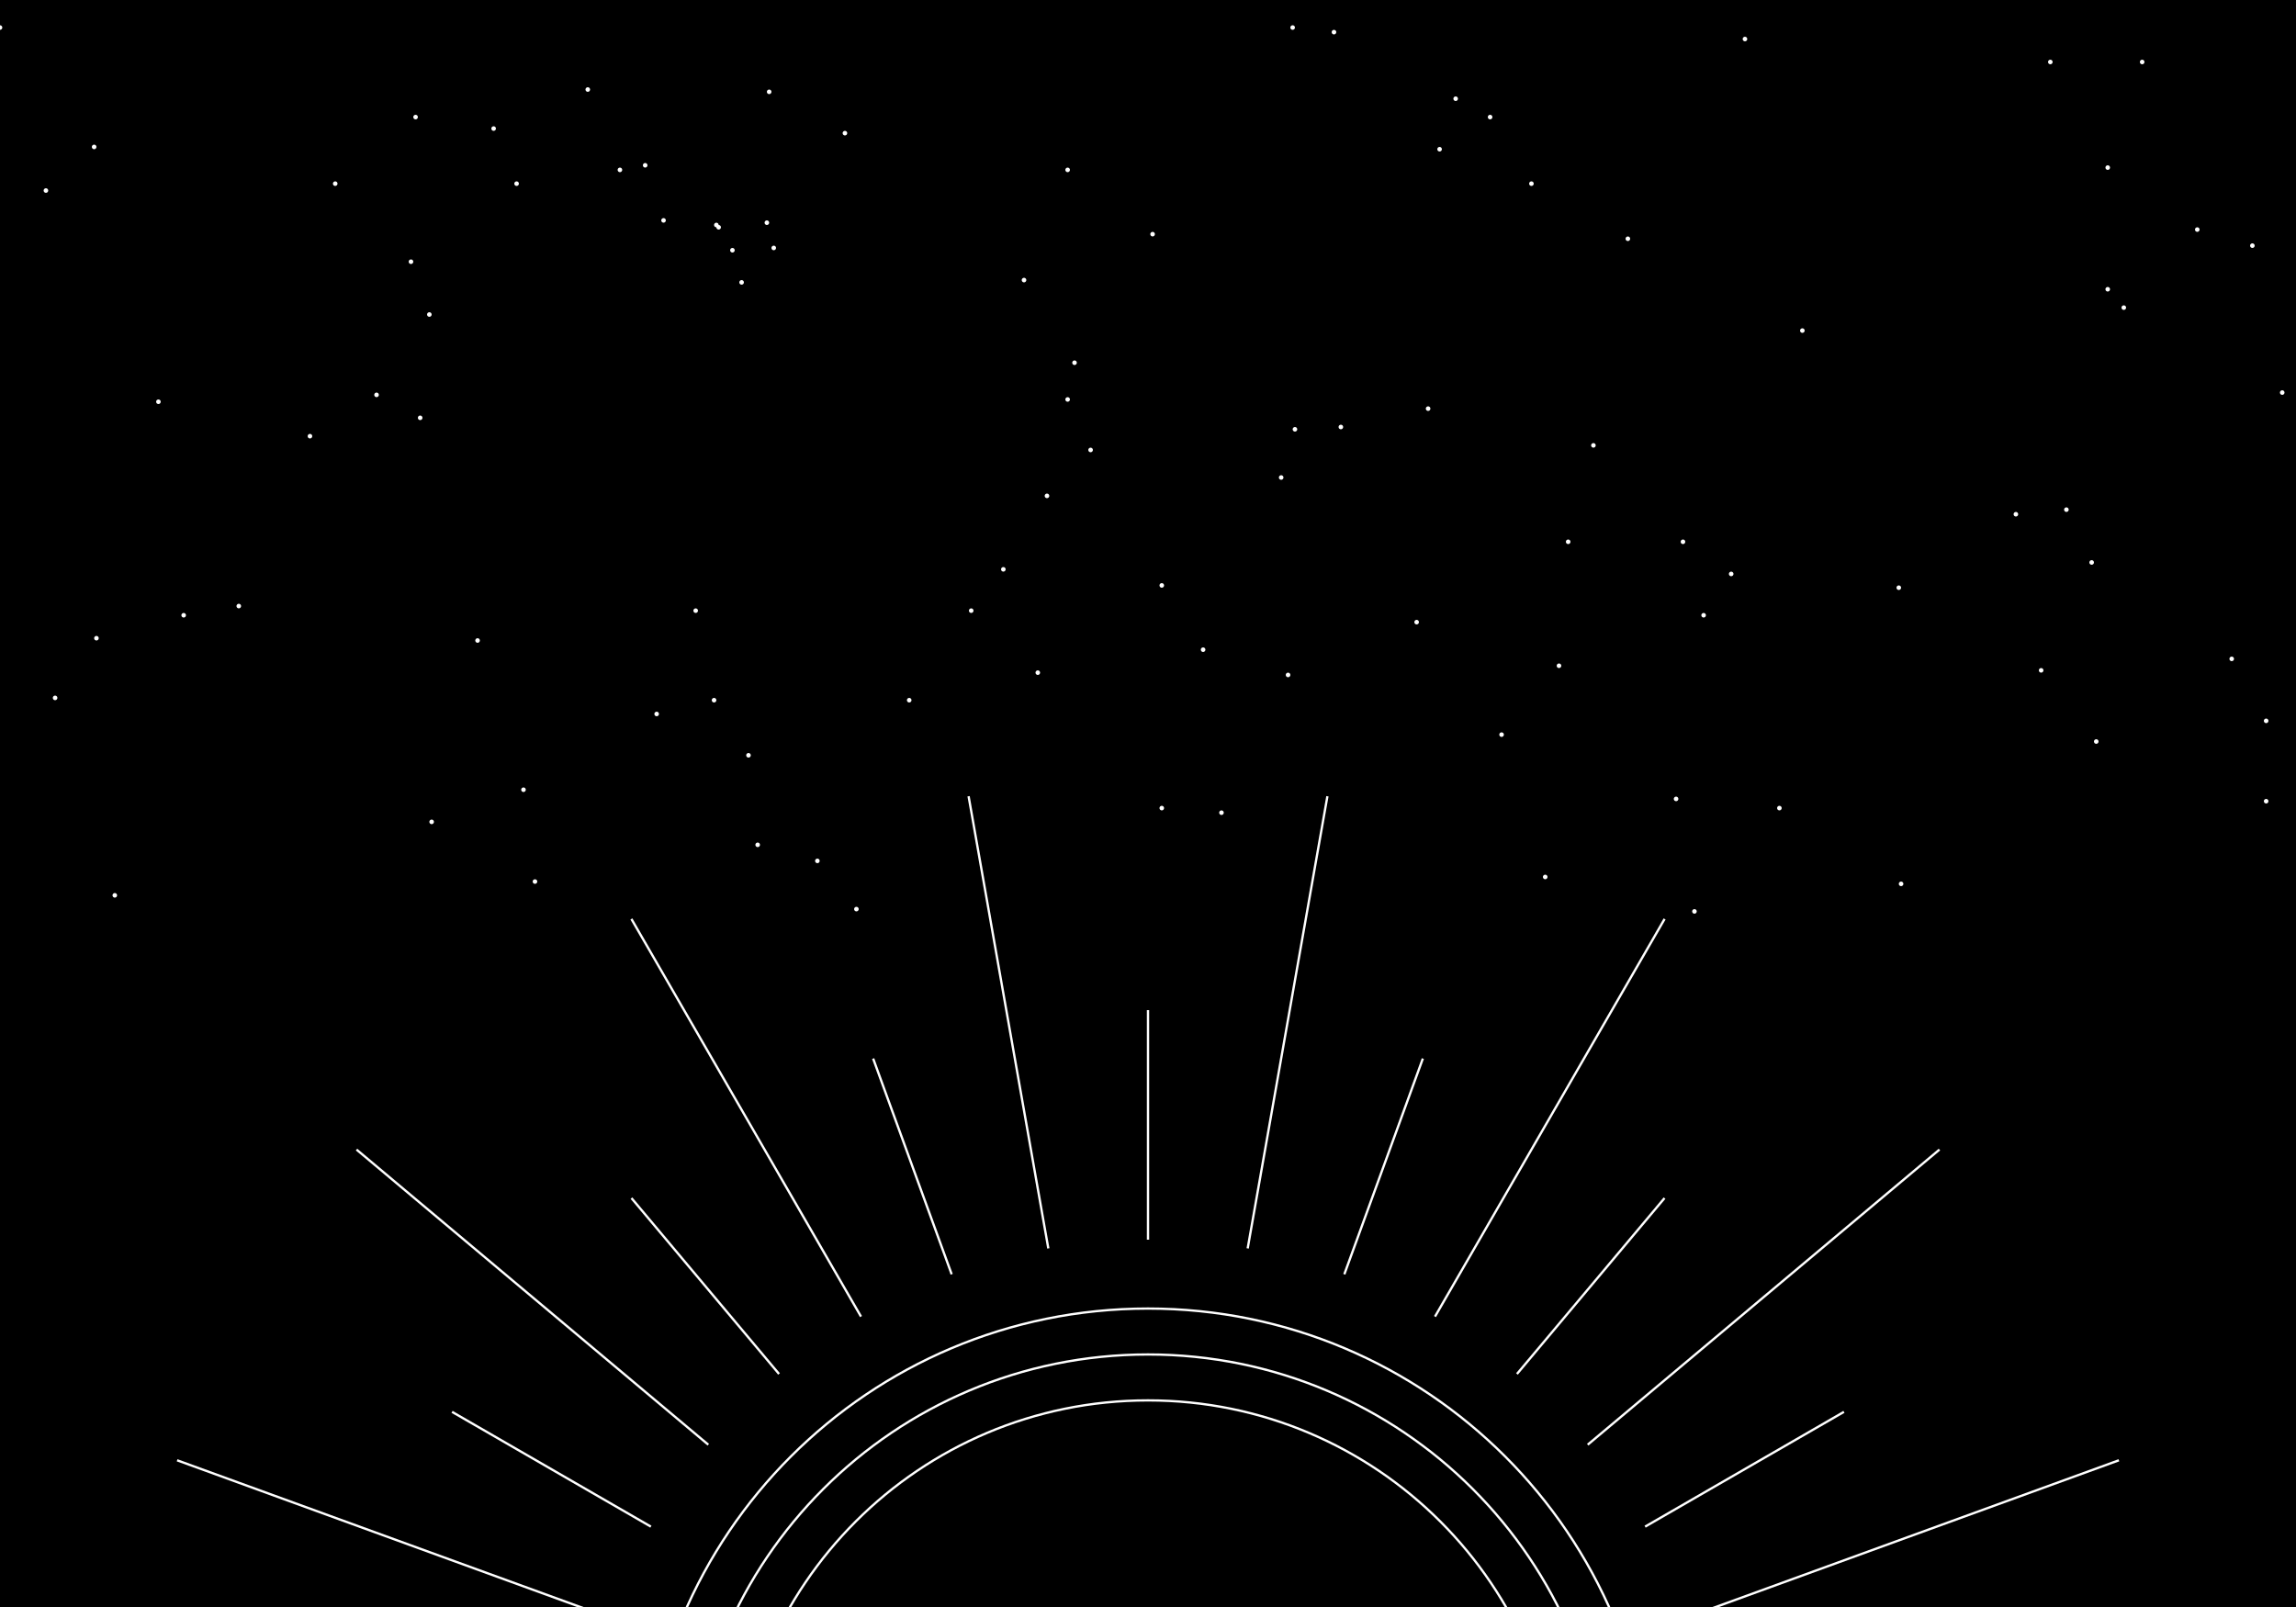
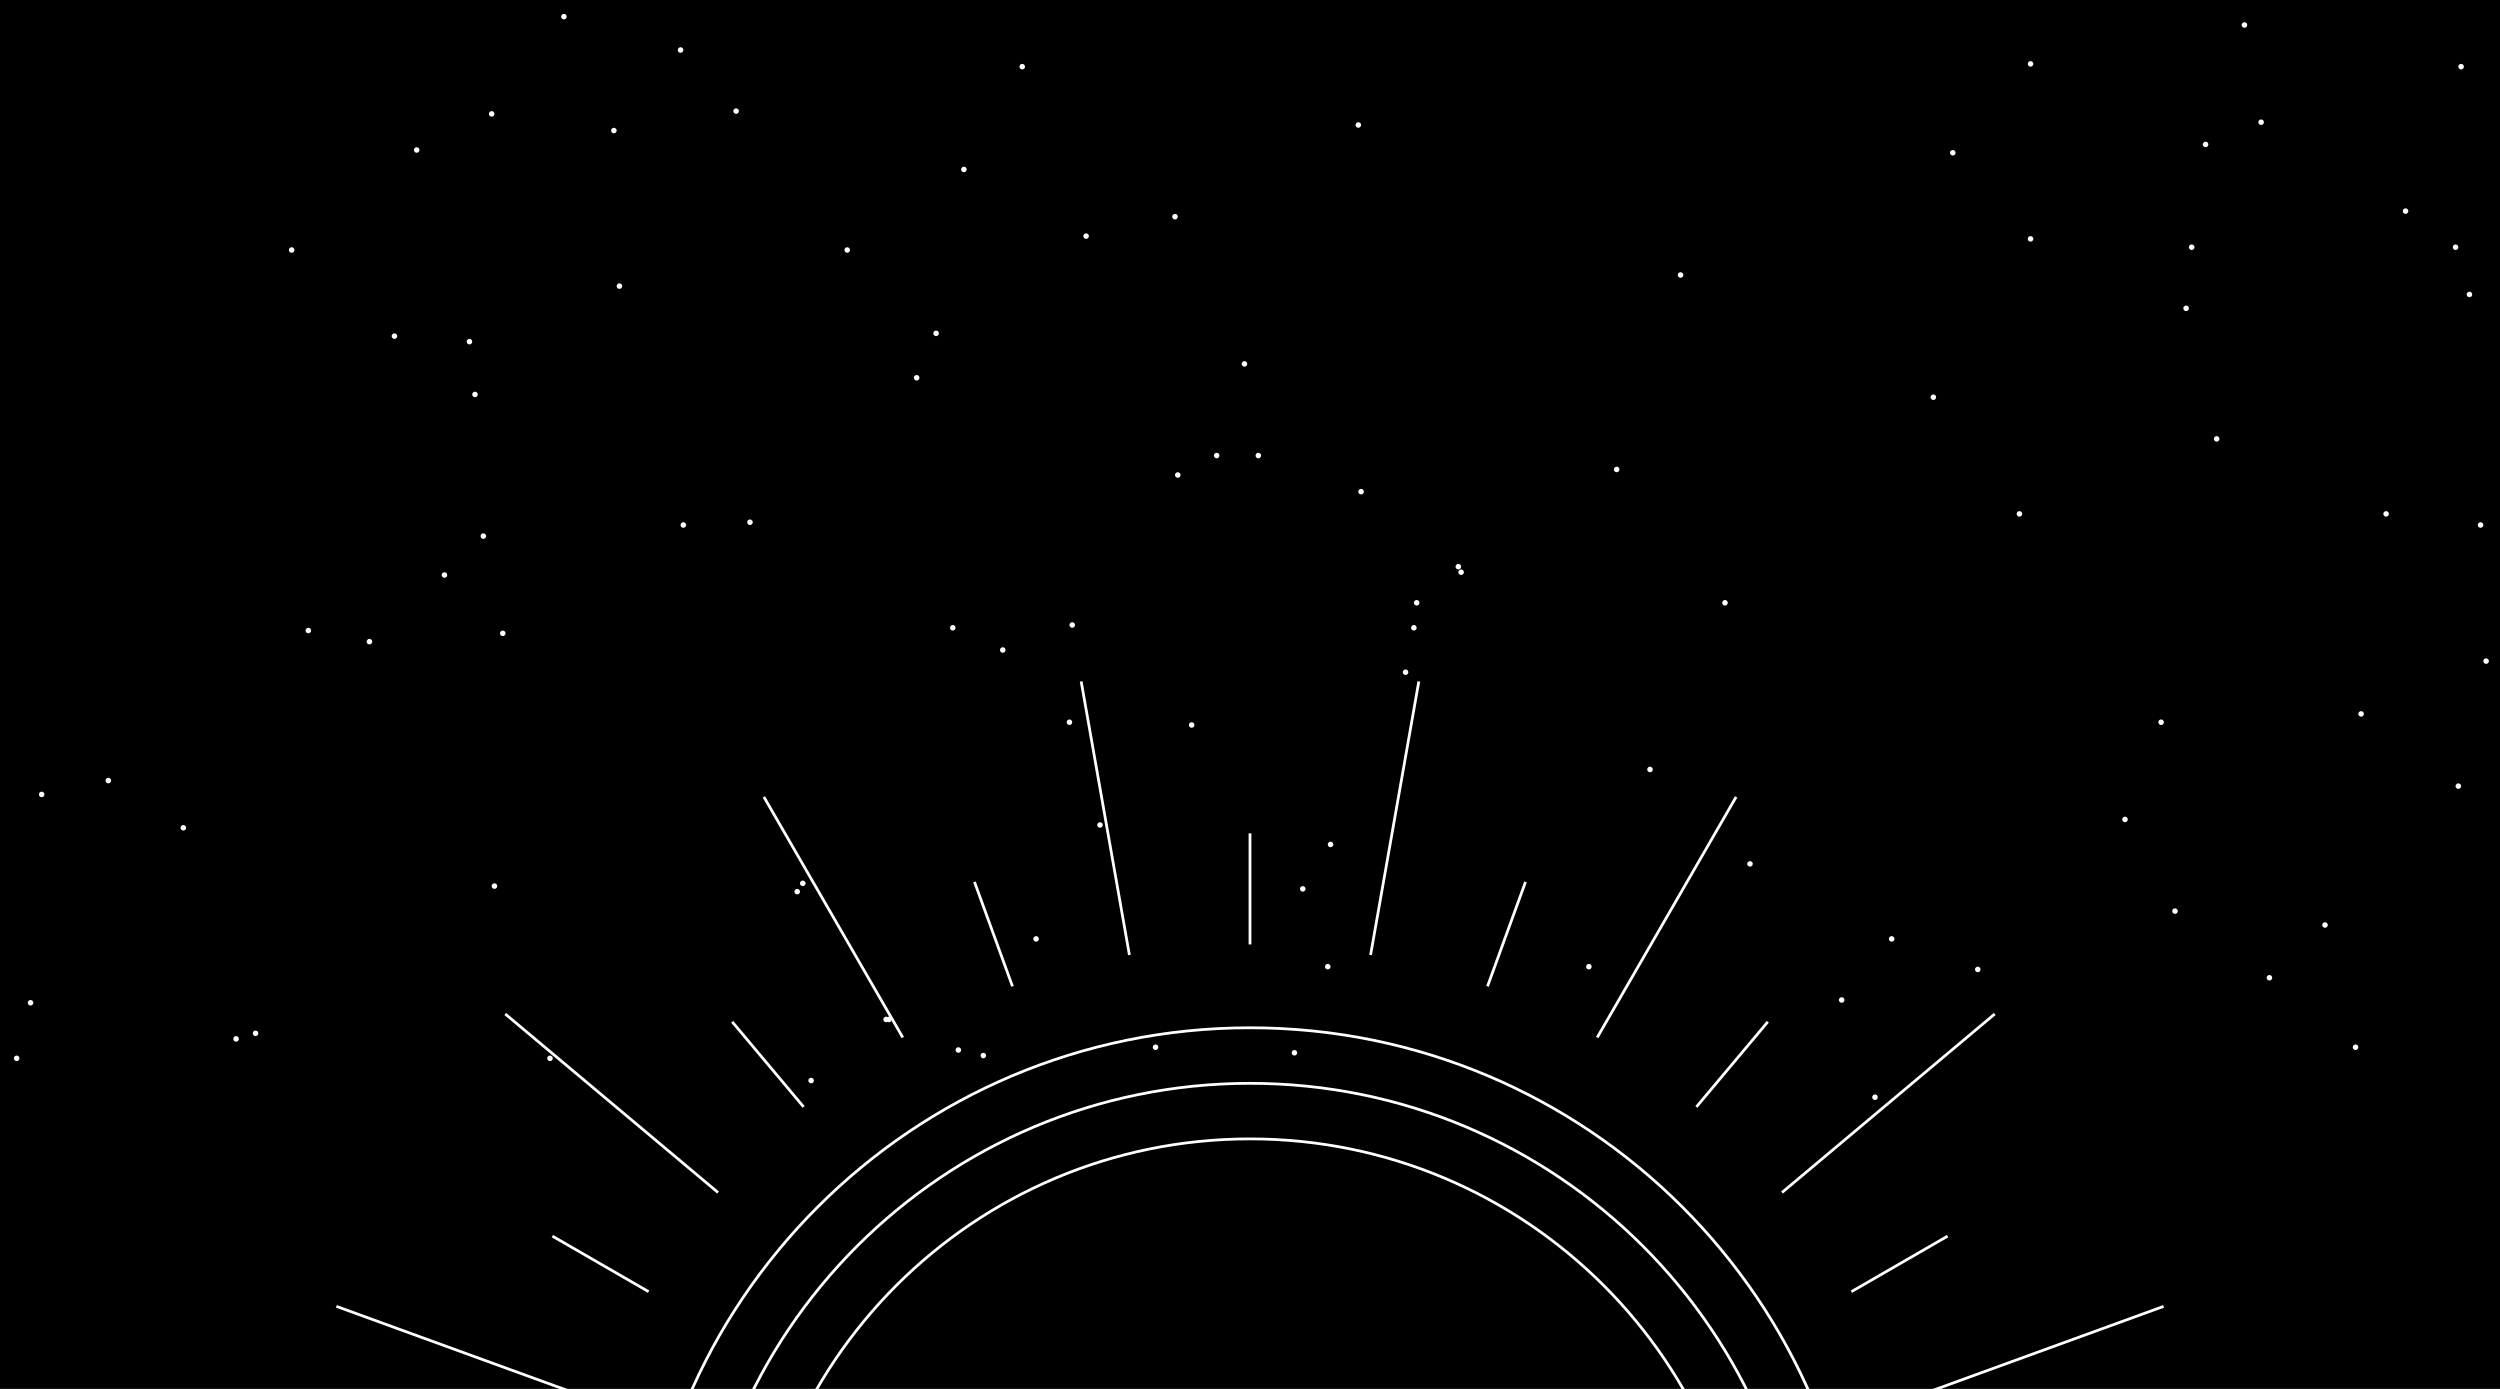
- <svg xmlns="http://www.w3.org/2000/svg" width="1000" height="700" viewBox="0 0 1000 700">
+ <svg xmlns="http://www.w3.org/2000/svg" width="900" height="500" viewBox="0 0 900 500">
  <defs>
</defs>
  <rect x="0" y="0" width="100%" height="100%" fill="black" />
-   <ellipse cx="368" cy="58" rx="0.5" ry="0.5" fill="none" stroke="white" stroke-width="1" />
-   <ellipse cx="563" cy="12" rx="0.5" ry="0.5" fill="none" stroke="white" stroke-width="1" />
-   <ellipse cx="913" cy="323" rx="0.5" ry="0.5" fill="none" stroke="white" stroke-width="1" />
-   <ellipse cx="738" cy="397" rx="0.5" ry="0.5" fill="none" stroke="white" stroke-width="1" />
-   <ellipse cx="925" cy="134" rx="0.5" ry="0.5" fill="none" stroke="white" stroke-width="1" />
-   <ellipse cx="785" cy="144" rx="0.5" ry="0.5" fill="none" stroke="white" stroke-width="1" />
-   <ellipse cx="584" cy="186" rx="0.5" ry="0.5" fill="none" stroke="white" stroke-width="1" />
-   <ellipse cx="742" cy="268" rx="0.5" ry="0.5" fill="none" stroke="white" stroke-width="1" />
-   <ellipse cx="452" cy="293" rx="0.5" ry="0.5" fill="none" stroke="white" stroke-width="1" />
-   <ellipse cx="437" cy="248" rx="0.5" ry="0.5" fill="none" stroke="white" stroke-width="1" />
-   <ellipse cx="994" cy="171" rx="0.5" ry="0.5" fill="none" stroke="white" stroke-width="1" />
-   <ellipse cx="828" cy="385" rx="0.5" ry="0.5" fill="none" stroke="white" stroke-width="1" />
-   <ellipse cx="911" cy="245" rx="0.5" ry="0.5" fill="none" stroke="white" stroke-width="1" />
-   <ellipse cx="233" cy="384" rx="0.5" ry="0.5" fill="none" stroke="white" stroke-width="1" />
-   <ellipse cx="335" cy="40" rx="0.5" ry="0.5" fill="none" stroke="white" stroke-width="1" />
-   <ellipse cx="760" cy="17" rx="0.5" ry="0.5" fill="none" stroke="white" stroke-width="1" />
-   <ellipse cx="918" cy="126" rx="0.5" ry="0.5" fill="none" stroke="white" stroke-width="1" />
-   <ellipse cx="532" cy="354" rx="0.5" ry="0.5" fill="none" stroke="white" stroke-width="1" />
-   <ellipse cx="135" cy="190" rx="0.5" ry="0.5" fill="none" stroke="white" stroke-width="1" />
-   <ellipse cx="730" cy="348" rx="0.5" ry="0.5" fill="none" stroke="white" stroke-width="1" />
-   <ellipse cx="423" cy="266" rx="0.5" ry="0.5" fill="none" stroke="white" stroke-width="1" />
-   <ellipse cx="313" cy="99" rx="0.5" ry="0.5" fill="none" stroke="white" stroke-width="1" />
-   <ellipse cx="0" cy="12" rx="0.5" ry="0.5" fill="none" stroke="white" stroke-width="1" />
-   <ellipse cx="617" cy="271" rx="0.5" ry="0.5" fill="none" stroke="white" stroke-width="1" />
-   <ellipse cx="50" cy="390" rx="0.5" ry="0.5" fill="none" stroke="white" stroke-width="1" />
-   <ellipse cx="24" cy="304" rx="0.5" ry="0.5" fill="none" stroke="white" stroke-width="1" />
-   <ellipse cx="733" cy="236" rx="0.5" ry="0.5" fill="none" stroke="white" stroke-width="1" />
-   <ellipse cx="356" cy="375" rx="0.5" ry="0.5" fill="none" stroke="white" stroke-width="1" />
-   <ellipse cx="270" cy="74" rx="0.5" ry="0.5" fill="none" stroke="white" stroke-width="1" />
-   <ellipse cx="558" cy="208" rx="0.5" ry="0.5" fill="none" stroke="white" stroke-width="1" />
-   <ellipse cx="889" cy="292" rx="0.5" ry="0.5" fill="none" stroke="white" stroke-width="1" />
-   <ellipse cx="104" cy="264" rx="0.5" ry="0.5" fill="none" stroke="white" stroke-width="1" />
-   <ellipse cx="281" cy="72" rx="0.5" ry="0.5" fill="none" stroke="white" stroke-width="1" />
-   <ellipse cx="465" cy="74" rx="0.5" ry="0.5" fill="none" stroke="white" stroke-width="1" />
-   <ellipse cx="208" cy="279" rx="0.5" ry="0.5" fill="none" stroke="white" stroke-width="1" />
-   <ellipse cx="987" cy="314" rx="0.5" ry="0.5" fill="none" stroke="white" stroke-width="1" />
-   <ellipse cx="225" cy="80" rx="0.5" ry="0.5" fill="none" stroke="white" stroke-width="1" />
-   <ellipse cx="475" cy="196" rx="0.5" ry="0.5" fill="none" stroke="white" stroke-width="1" />
-   <ellipse cx="649" cy="51" rx="0.5" ry="0.5" fill="none" stroke="white" stroke-width="1" />
-   <ellipse cx="179" cy="114" rx="0.5" ry="0.5" fill="none" stroke="white" stroke-width="1" />
-   <ellipse cx="506" cy="352" rx="0.5" ry="0.5" fill="none" stroke="white" stroke-width="1" />
-   <ellipse cx="181" cy="51" rx="0.5" ry="0.5" fill="none" stroke="white" stroke-width="1" />
-   <ellipse cx="654" cy="320" rx="0.5" ry="0.5" fill="none" stroke="white" stroke-width="1" />
-   <ellipse cx="319" cy="109" rx="0.5" ry="0.5" fill="none" stroke="white" stroke-width="1" />
-   <ellipse cx="667" cy="80" rx="0.5" ry="0.5" fill="none" stroke="white" stroke-width="1" />
-   <ellipse cx="311" cy="305" rx="0.5" ry="0.5" fill="none" stroke="white" stroke-width="1" />
-   <ellipse cx="957" cy="100" rx="0.5" ry="0.5" fill="none" stroke="white" stroke-width="1" />
-   <ellipse cx="334" cy="97" rx="0.5" ry="0.5" fill="none" stroke="white" stroke-width="1" />
-   <ellipse cx="456" cy="216" rx="0.5" ry="0.5" fill="none" stroke="white" stroke-width="1" />
-   <ellipse cx="502" cy="102" rx="0.5" ry="0.5" fill="none" stroke="white" stroke-width="1" />
-   <ellipse cx="323" cy="123" rx="0.5" ry="0.5" fill="none" stroke="white" stroke-width="1" />
-   <ellipse cx="446" cy="122" rx="0.5" ry="0.5" fill="none" stroke="white" stroke-width="1" />
-   <ellipse cx="188" cy="358" rx="0.5" ry="0.5" fill="none" stroke="white" stroke-width="1" />
-   <ellipse cx="673" cy="382" rx="0.5" ry="0.5" fill="none" stroke="white" stroke-width="1" />
-   <ellipse cx="775" cy="352" rx="0.5" ry="0.5" fill="none" stroke="white" stroke-width="1" />
-   <ellipse cx="679" cy="290" rx="0.5" ry="0.5" fill="none" stroke="white" stroke-width="1" />
-   <ellipse cx="878" cy="224" rx="0.5" ry="0.5" fill="none" stroke="white" stroke-width="1" />
-   <ellipse cx="164" cy="172" rx="0.5" ry="0.5" fill="none" stroke="white" stroke-width="1" />
-   <ellipse cx="187" cy="137" rx="0.5" ry="0.5" fill="none" stroke="white" stroke-width="1" />
-   <ellipse cx="146" cy="80" rx="0.5" ry="0.5" fill="none" stroke="white" stroke-width="1" />
-   <ellipse cx="893" cy="27" rx="0.5" ry="0.5" fill="none" stroke="white" stroke-width="1" />
-   <ellipse cx="286" cy="311" rx="0.5" ry="0.5" fill="none" stroke="white" stroke-width="1" />
-   <ellipse cx="709" cy="104" rx="0.5" ry="0.5" fill="none" stroke="white" stroke-width="1" />
-   <ellipse cx="622" cy="178" rx="0.5" ry="0.5" fill="none" stroke="white" stroke-width="1" />
-   <ellipse cx="468" cy="158" rx="0.5" ry="0.5" fill="none" stroke="white" stroke-width="1" />
-   <ellipse cx="524" cy="283" rx="0.5" ry="0.5" fill="none" stroke="white" stroke-width="1" />
-   <ellipse cx="561" cy="294" rx="0.5" ry="0.5" fill="none" stroke="white" stroke-width="1" />
-   <ellipse cx="326" cy="329" rx="0.5" ry="0.5" fill="none" stroke="white" stroke-width="1" />
-   <ellipse cx="42" cy="278" rx="0.5" ry="0.5" fill="none" stroke="white" stroke-width="1" />
-   <ellipse cx="312" cy="98" rx="0.5" ry="0.5" fill="none" stroke="white" stroke-width="1" />
-   <ellipse cx="972" cy="287" rx="0.5" ry="0.5" fill="none" stroke="white" stroke-width="1" />
-   <ellipse cx="981" cy="107" rx="0.5" ry="0.5" fill="none" stroke="white" stroke-width="1" />
-   <ellipse cx="627" cy="65" rx="0.5" ry="0.5" fill="none" stroke="white" stroke-width="1" />
-   <ellipse cx="581" cy="14" rx="0.5" ry="0.5" fill="none" stroke="white" stroke-width="1" />
-   <ellipse cx="69" cy="175" rx="0.5" ry="0.5" fill="none" stroke="white" stroke-width="1" />
-   <ellipse cx="465" cy="174" rx="0.5" ry="0.5" fill="none" stroke="white" stroke-width="1" />
-   <ellipse cx="694" cy="194" rx="0.5" ry="0.5" fill="none" stroke="white" stroke-width="1" />
-   <ellipse cx="918" cy="73" rx="0.5" ry="0.5" fill="none" stroke="white" stroke-width="1" />
-   <ellipse cx="256" cy="39" rx="0.5" ry="0.5" fill="none" stroke="white" stroke-width="1" />
-   <ellipse cx="754" cy="250" rx="0.5" ry="0.5" fill="none" stroke="white" stroke-width="1" />
-   <ellipse cx="337" cy="108" rx="0.5" ry="0.5" fill="none" stroke="white" stroke-width="1" />
-   <ellipse cx="183" cy="182" rx="0.5" ry="0.5" fill="none" stroke="white" stroke-width="1" />
-   <ellipse cx="80" cy="268" rx="0.5" ry="0.5" fill="none" stroke="white" stroke-width="1" />
-   <ellipse cx="506" cy="255" rx="0.5" ry="0.5" fill="none" stroke="white" stroke-width="1" />
-   <ellipse cx="634" cy="43" rx="0.5" ry="0.5" fill="none" stroke="white" stroke-width="1" />
-   <ellipse cx="215" cy="56" rx="0.5" ry="0.5" fill="none" stroke="white" stroke-width="1" />
-   <ellipse cx="827" cy="256" rx="0.5" ry="0.5" fill="none" stroke="white" stroke-width="1" />
-   <ellipse cx="228" cy="344" rx="0.5" ry="0.5" fill="none" stroke="white" stroke-width="1" />
-   <ellipse cx="564" cy="187" rx="0.5" ry="0.5" fill="none" stroke="white" stroke-width="1" />
-   <ellipse cx="41" cy="64" rx="0.5" ry="0.5" fill="none" stroke="white" stroke-width="1" />
-   <ellipse cx="373" cy="396" rx="0.5" ry="0.5" fill="none" stroke="white" stroke-width="1" />
-   <ellipse cx="396" cy="305" rx="0.5" ry="0.5" fill="none" stroke="white" stroke-width="1" />
-   <ellipse cx="20" cy="83" rx="0.5" ry="0.5" fill="none" stroke="white" stroke-width="1" />
-   <ellipse cx="303" cy="266" rx="0.5" ry="0.5" fill="none" stroke="white" stroke-width="1" />
-   <ellipse cx="987" cy="349" rx="0.5" ry="0.5" fill="none" stroke="white" stroke-width="1" />
-   <ellipse cx="683" cy="236" rx="0.5" ry="0.5" fill="none" stroke="white" stroke-width="1" />
-   <ellipse cx="933" cy="27" rx="0.5" ry="0.5" fill="none" stroke="white" stroke-width="1" />
-   <ellipse cx="900" cy="222" rx="0.5" ry="0.5" fill="none" stroke="white" stroke-width="1" />
-   <ellipse cx="330" cy="368" rx="0.5" ry="0.5" fill="none" stroke="white" stroke-width="1" />
-   <ellipse cx="289" cy="96" rx="0.5" ry="0.5" fill="none" stroke="white" stroke-width="1" />
-   <ellipse cx="500.0" cy="790.0" rx="180" ry="180" fill="none" stroke="white" stroke-width="1" />
-   <ellipse cx="500.0" cy="790.0" rx="200" ry="200" fill="none" stroke="white" stroke-width="1" />
-   <ellipse cx="500.0" cy="790.0" rx="220" ry="220" fill="none" stroke="white" stroke-width="1" />
-   <path d="M750.0,790 L950.0,790" fill="none" stroke="white" stroke-width="1" />
-   <path d="M746.202,746.588 L844.683,729.223" fill="none" stroke="white" stroke-width="1" />
-   <path d="M734.923,704.495 L922.862,636.091" fill="none" stroke="white" stroke-width="1" />
-   <path d="M716.506,665 L803.109,615" fill="none" stroke="white" stroke-width="1" />
-   <path d="M691.511,629.303 L844.72,500.746" fill="none" stroke="white" stroke-width="1" />
-   <path d="M660.697,598.489 L724.976,521.884" fill="none" stroke="white" stroke-width="1" />
-   <path d="M625.0,573.494 L725.0,400.289" fill="none" stroke="white" stroke-width="1" />
-   <path d="M585.505,555.077 L619.707,461.108" fill="none" stroke="white" stroke-width="1" />
-   <path d="M543.412,543.798 L578.142,346.837" fill="none" stroke="white" stroke-width="1" />
-   <path d="M500,540.0 L500,440.0" fill="none" stroke="white" stroke-width="1" />
-   <path d="M456.588,543.798 L421.858,346.837" fill="none" stroke="white" stroke-width="1" />
-   <path d="M414.495,555.077 L380.293,461.108" fill="none" stroke="white" stroke-width="1" />
-   <path d="M375,573.494 L275,400.289" fill="none" stroke="white" stroke-width="1" />
-   <path d="M339.303,598.489 L275.024,521.884" fill="none" stroke="white" stroke-width="1" />
-   <path d="M308.489,629.303 L155.28,500.746" fill="none" stroke="white" stroke-width="1" />
-   <path d="M283.494,665.0 L196.891,615.0" fill="none" stroke="white" stroke-width="1" />
-   <path d="M265.077,704.495 L77.138,636.091" fill="none" stroke="white" stroke-width="1" />
-   <path d="M253.798,746.588 L155.317,729.223" fill="none" stroke="white" stroke-width="1" />
+   <ellipse cx="696" cy="143" rx="0.5" ry="0.5" fill="none" stroke="white" stroke-width="1" />
+   <ellipse cx="794" cy="52" rx="0.5" ry="0.5" fill="none" stroke="white" stroke-width="1" />
+   <ellipse cx="885" cy="283" rx="0.5" ry="0.5" fill="none" stroke="white" stroke-width="1" />
+   <ellipse cx="837" cy="333" rx="0.5" ry="0.5" fill="none" stroke="white" stroke-width="1" />
+   <ellipse cx="681" cy="338" rx="0.5" ry="0.5" fill="none" stroke="white" stroke-width="1" />
+   <ellipse cx="39" cy="281" rx="0.5" ry="0.5" fill="none" stroke="white" stroke-width="1" />
+   <ellipse cx="510" cy="217" rx="0.5" ry="0.5" fill="none" stroke="white" stroke-width="1" />
+   <ellipse cx="438" cy="164" rx="0.5" ry="0.5" fill="none" stroke="white" stroke-width="1" />
+   <ellipse cx="621" cy="217" rx="0.5" ry="0.5" fill="none" stroke="white" stroke-width="1" />
+   <ellipse cx="6" cy="381" rx="0.5" ry="0.5" fill="none" stroke="white" stroke-width="1" />
+   <ellipse cx="133" cy="231" rx="0.5" ry="0.5" fill="none" stroke="white" stroke-width="1" />
+   <ellipse cx="246" cy="189" rx="0.5" ry="0.5" fill="none" stroke="white" stroke-width="1" />
+   <ellipse cx="859" cy="185" rx="0.5" ry="0.5" fill="none" stroke="white" stroke-width="1" />
+   <ellipse cx="817" cy="352" rx="0.5" ry="0.5" fill="none" stroke="white" stroke-width="1" />
+   <ellipse cx="150" cy="54" rx="0.5" ry="0.5" fill="none" stroke="white" stroke-width="1" />
+   <ellipse cx="345" cy="378" rx="0.5" ry="0.5" fill="none" stroke="white" stroke-width="1" />
+   <ellipse cx="703" cy="55" rx="0.5" ry="0.5" fill="none" stroke="white" stroke-width="1" />
+   <ellipse cx="727" cy="185" rx="0.5" ry="0.5" fill="none" stroke="white" stroke-width="1" />
+   <ellipse cx="245" cy="18" rx="0.5" ry="0.5" fill="none" stroke="white" stroke-width="1" />
+   <ellipse cx="675" cy="395" rx="0.5" ry="0.5" fill="none" stroke="white" stroke-width="1" />
+   <ellipse cx="478" cy="348" rx="0.5" ry="0.5" fill="none" stroke="white" stroke-width="1" />
+   <ellipse cx="174" cy="193" rx="0.5" ry="0.5" fill="none" stroke="white" stroke-width="1" />
+   <ellipse cx="429" cy="261" rx="0.5" ry="0.5" fill="none" stroke="white" stroke-width="1" />
+   <ellipse cx="287" cy="321" rx="0.5" ry="0.5" fill="none" stroke="white" stroke-width="1" />
+   <ellipse cx="105" cy="90" rx="0.5" ry="0.5" fill="none" stroke="white" stroke-width="1" />
+   <ellipse cx="798" cy="158" rx="0.5" ry="0.5" fill="none" stroke="white" stroke-width="1" />
+   <ellipse cx="347" cy="61" rx="0.5" ry="0.5" fill="none" stroke="white" stroke-width="1" />
+   <ellipse cx="85" cy="374" rx="0.5" ry="0.5" fill="none" stroke="white" stroke-width="1" />
+   <ellipse cx="337" cy="120" rx="0.5" ry="0.5" fill="none" stroke="white" stroke-width="1" />
+   <ellipse cx="572" cy="348" rx="0.5" ry="0.5" fill="none" stroke="white" stroke-width="1" />
+   <ellipse cx="765" cy="295" rx="0.5" ry="0.5" fill="none" stroke="white" stroke-width="1" />
+   <ellipse cx="66" cy="298" rx="0.5" ry="0.5" fill="none" stroke="white" stroke-width="1" />
+   <ellipse cx="343" cy="226" rx="0.5" ry="0.5" fill="none" stroke="white" stroke-width="1" />
+   <ellipse cx="265" cy="40" rx="0.5" ry="0.5" fill="none" stroke="white" stroke-width="1" />
+   <ellipse cx="92" cy="372" rx="0.5" ry="0.5" fill="none" stroke="white" stroke-width="1" />
+   <ellipse cx="884" cy="89" rx="0.5" ry="0.5" fill="none" stroke="white" stroke-width="1" />
+   <ellipse cx="386" cy="225" rx="0.5" ry="0.5" fill="none" stroke="white" stroke-width="1" />
+   <ellipse cx="111" cy="227" rx="0.5" ry="0.5" fill="none" stroke="white" stroke-width="1" />
+   <ellipse cx="506" cy="242" rx="0.5" ry="0.5" fill="none" stroke="white" stroke-width="1" />
+   <ellipse cx="479" cy="304" rx="0.5" ry="0.5" fill="none" stroke="white" stroke-width="1" />
+   <ellipse cx="848" cy="377" rx="0.5" ry="0.5" fill="none" stroke="white" stroke-width="1" />
+   <ellipse cx="270" cy="188" rx="0.5" ry="0.5" fill="none" stroke="white" stroke-width="1" />
+   <ellipse cx="416" cy="377" rx="0.5" ry="0.5" fill="none" stroke="white" stroke-width="1" />
+   <ellipse cx="11" cy="361" rx="0.5" ry="0.5" fill="none" stroke="white" stroke-width="1" />
+   <ellipse cx="354" cy="380" rx="0.5" ry="0.5" fill="none" stroke="white" stroke-width="1" />
+   <ellipse cx="171" cy="142" rx="0.5" ry="0.5" fill="none" stroke="white" stroke-width="1" />
+   <ellipse cx="489" cy="45" rx="0.5" ry="0.5" fill="none" stroke="white" stroke-width="1" />
+   <ellipse cx="361" cy="234" rx="0.5" ry="0.5" fill="none" stroke="white" stroke-width="1" />
+   <ellipse cx="605" cy="99" rx="0.5" ry="0.5" fill="none" stroke="white" stroke-width="1" />
+   <ellipse cx="783" cy="328" rx="0.5" ry="0.5" fill="none" stroke="white" stroke-width="1" />
+   <ellipse cx="423" cy="78" rx="0.5" ry="0.5" fill="none" stroke="white" stroke-width="1" />
+   <ellipse cx="160" cy="207" rx="0.5" ry="0.5" fill="none" stroke="white" stroke-width="1" />
+   <ellipse cx="373" cy="338" rx="0.5" ry="0.5" fill="none" stroke="white" stroke-width="1" />
+   <ellipse cx="814" cy="44" rx="0.5" ry="0.5" fill="none" stroke="white" stroke-width="1" />
+   <ellipse cx="319" cy="367" rx="0.5" ry="0.5" fill="none" stroke="white" stroke-width="1" />
+   <ellipse cx="292" cy="389" rx="0.5" ry="0.5" fill="none" stroke="white" stroke-width="1" />
+   <ellipse cx="731" cy="23" rx="0.5" ry="0.5" fill="none" stroke="white" stroke-width="1" />
+   <ellipse cx="866" cy="76" rx="0.5" ry="0.5" fill="none" stroke="white" stroke-width="1" />
+   <ellipse cx="391" cy="85" rx="0.5" ry="0.5" fill="none" stroke="white" stroke-width="1" />
+   <ellipse cx="203" cy="6" rx="0.5" ry="0.5" fill="none" stroke="white" stroke-width="1" />
+   <ellipse cx="15" cy="286" rx="0.5" ry="0.5" fill="none" stroke="white" stroke-width="1" />
+   <ellipse cx="886" cy="24" rx="0.5" ry="0.5" fill="none" stroke="white" stroke-width="1" />
+   <ellipse cx="808" cy="9" rx="0.5" ry="0.5" fill="none" stroke="white" stroke-width="1" />
+   <ellipse cx="490" cy="177" rx="0.5" ry="0.5" fill="none" stroke="white" stroke-width="1" />
+   <ellipse cx="424" cy="171" rx="0.5" ry="0.5" fill="none" stroke="white" stroke-width="1" />
+   <ellipse cx="712" cy="349" rx="0.5" ry="0.5" fill="none" stroke="white" stroke-width="1" />
+   <ellipse cx="177" cy="41" rx="0.5" ry="0.5" fill="none" stroke="white" stroke-width="1" />
+   <ellipse cx="895" cy="238" rx="0.5" ry="0.5" fill="none" stroke="white" stroke-width="1" />
+   <ellipse cx="893" cy="189" rx="0.5" ry="0.5" fill="none" stroke="white" stroke-width="1" />
+   <ellipse cx="663" cy="360" rx="0.5" ry="0.5" fill="none" stroke="white" stroke-width="1" />
+   <ellipse cx="731" cy="86" rx="0.5" ry="0.5" fill="none" stroke="white" stroke-width="1" />
+   <ellipse cx="469" cy="320" rx="0.5" ry="0.5" fill="none" stroke="white" stroke-width="1" />
+   <ellipse cx="198" cy="381" rx="0.5" ry="0.5" fill="none" stroke="white" stroke-width="1" />
+   <ellipse cx="181" cy="228" rx="0.5" ry="0.5" fill="none" stroke="white" stroke-width="1" />
+   <ellipse cx="385" cy="260" rx="0.5" ry="0.5" fill="none" stroke="white" stroke-width="1" />
+   <ellipse cx="594" cy="277" rx="0.5" ry="0.5" fill="none" stroke="white" stroke-width="1" />
+   <ellipse cx="787" cy="111" rx="0.5" ry="0.5" fill="none" stroke="white" stroke-width="1" />
+   <ellipse cx="178" cy="319" rx="0.5" ry="0.5" fill="none" stroke="white" stroke-width="1" />
+   <ellipse cx="889" cy="106" rx="0.5" ry="0.5" fill="none" stroke="white" stroke-width="1" />
+   <ellipse cx="289" cy="318" rx="0.5" ry="0.5" fill="none" stroke="white" stroke-width="1" />
+   <ellipse cx="453" cy="164" rx="0.5" ry="0.5" fill="none" stroke="white" stroke-width="1" />
+   <ellipse cx="466" cy="379" rx="0.5" ry="0.5" fill="none" stroke="white" stroke-width="1" />
+   <ellipse cx="850" cy="257" rx="0.5" ry="0.5" fill="none" stroke="white" stroke-width="1" />
+   <ellipse cx="448" cy="131" rx="0.5" ry="0.5" fill="none" stroke="white" stroke-width="1" />
+   <ellipse cx="142" cy="121" rx="0.5" ry="0.5" fill="none" stroke="white" stroke-width="1" />
+   <ellipse cx="368" cy="24" rx="0.5" ry="0.5" fill="none" stroke="white" stroke-width="1" />
+   <ellipse cx="396" cy="297" rx="0.5" ry="0.5" fill="none" stroke="white" stroke-width="1" />
+   <ellipse cx="526" cy="206" rx="0.5" ry="0.5" fill="none" stroke="white" stroke-width="1" />
+   <ellipse cx="582" cy="169" rx="0.5" ry="0.5" fill="none" stroke="white" stroke-width="1" />
+   <ellipse cx="778" cy="260" rx="0.5" ry="0.5" fill="none" stroke="white" stroke-width="1" />
+   <ellipse cx="221" cy="47" rx="0.5" ry="0.5" fill="none" stroke="white" stroke-width="1" />
+   <ellipse cx="630" cy="311" rx="0.5" ry="0.5" fill="none" stroke="white" stroke-width="1" />
+   <ellipse cx="223" cy="103" rx="0.5" ry="0.5" fill="none" stroke="white" stroke-width="1" />
+   <ellipse cx="305" cy="90" rx="0.5" ry="0.5" fill="none" stroke="white" stroke-width="1" />
+   <ellipse cx="525" cy="204" rx="0.5" ry="0.5" fill="none" stroke="white" stroke-width="1" />
+   <ellipse cx="509" cy="226" rx="0.5" ry="0.5" fill="none" stroke="white" stroke-width="1" />
+   <ellipse cx="330" cy="136" rx="0.5" ry="0.5" fill="none" stroke="white" stroke-width="1" />
+   <ellipse cx="169" cy="123" rx="0.5" ry="0.5" fill="none" stroke="white" stroke-width="1" />
+   <ellipse cx="320" cy="367" rx="0.5" ry="0.5" fill="none" stroke="white" stroke-width="1" />
+   <ellipse cx="789" cy="89" rx="0.5" ry="0.5" fill="none" stroke="white" stroke-width="1" />
+   <ellipse cx="450.0" cy="590.0" rx="180" ry="180" fill="none" stroke="white" stroke-width="1" />
+   <ellipse cx="450.0" cy="590.0" rx="200" ry="200" fill="none" stroke="white" stroke-width="1" />
+   <ellipse cx="450.0" cy="590.0" rx="220" ry="220" fill="none" stroke="white" stroke-width="1" />
+   <path d="M700.0,590 L800.0,590" fill="none" stroke="white" stroke-width="1" />
+   <path d="M696.202,546.588 L735.594,539.642" fill="none" stroke="white" stroke-width="1" />
+   <path d="M684.923,504.495 L778.892,470.293" fill="none" stroke="white" stroke-width="1" />
+   <path d="M666.506,465 L701.147,445" fill="none" stroke="white" stroke-width="1" />
+   <path d="M641.511,429.303 L718.116,365.024" fill="none" stroke="white" stroke-width="1" />
+   <path d="M610.697,398.489 L636.408,367.847" fill="none" stroke="white" stroke-width="1" />
+   <path d="M575.0,373.494 L625.0,286.891" fill="none" stroke="white" stroke-width="1" />
+   <path d="M535.505,355.077 L549.186,317.489" fill="none" stroke="white" stroke-width="1" />
+   <path d="M493.412,343.798 L510.777,245.317" fill="none" stroke="white" stroke-width="1" />
+   <path d="M450,340.0 L450,300.0" fill="none" stroke="white" stroke-width="1" />
+   <path d="M406.588,343.798 L389.223,245.317" fill="none" stroke="white" stroke-width="1" />
+   <path d="M364.495,355.077 L350.814,317.489" fill="none" stroke="white" stroke-width="1" />
+   <path d="M325,373.494 L275,286.891" fill="none" stroke="white" stroke-width="1" />
+   <path d="M289.303,398.489 L263.592,367.847" fill="none" stroke="white" stroke-width="1" />
+   <path d="M258.489,429.303 L181.884,365.024" fill="none" stroke="white" stroke-width="1" />
+   <path d="M233.494,465.0 L198.853,445.0" fill="none" stroke="white" stroke-width="1" />
+   <path d="M215.077,504.495 L121.108,470.293" fill="none" stroke="white" stroke-width="1" />
+   <path d="M203.798,546.588 L164.406,539.642" fill="none" stroke="white" stroke-width="1" />
</svg>
